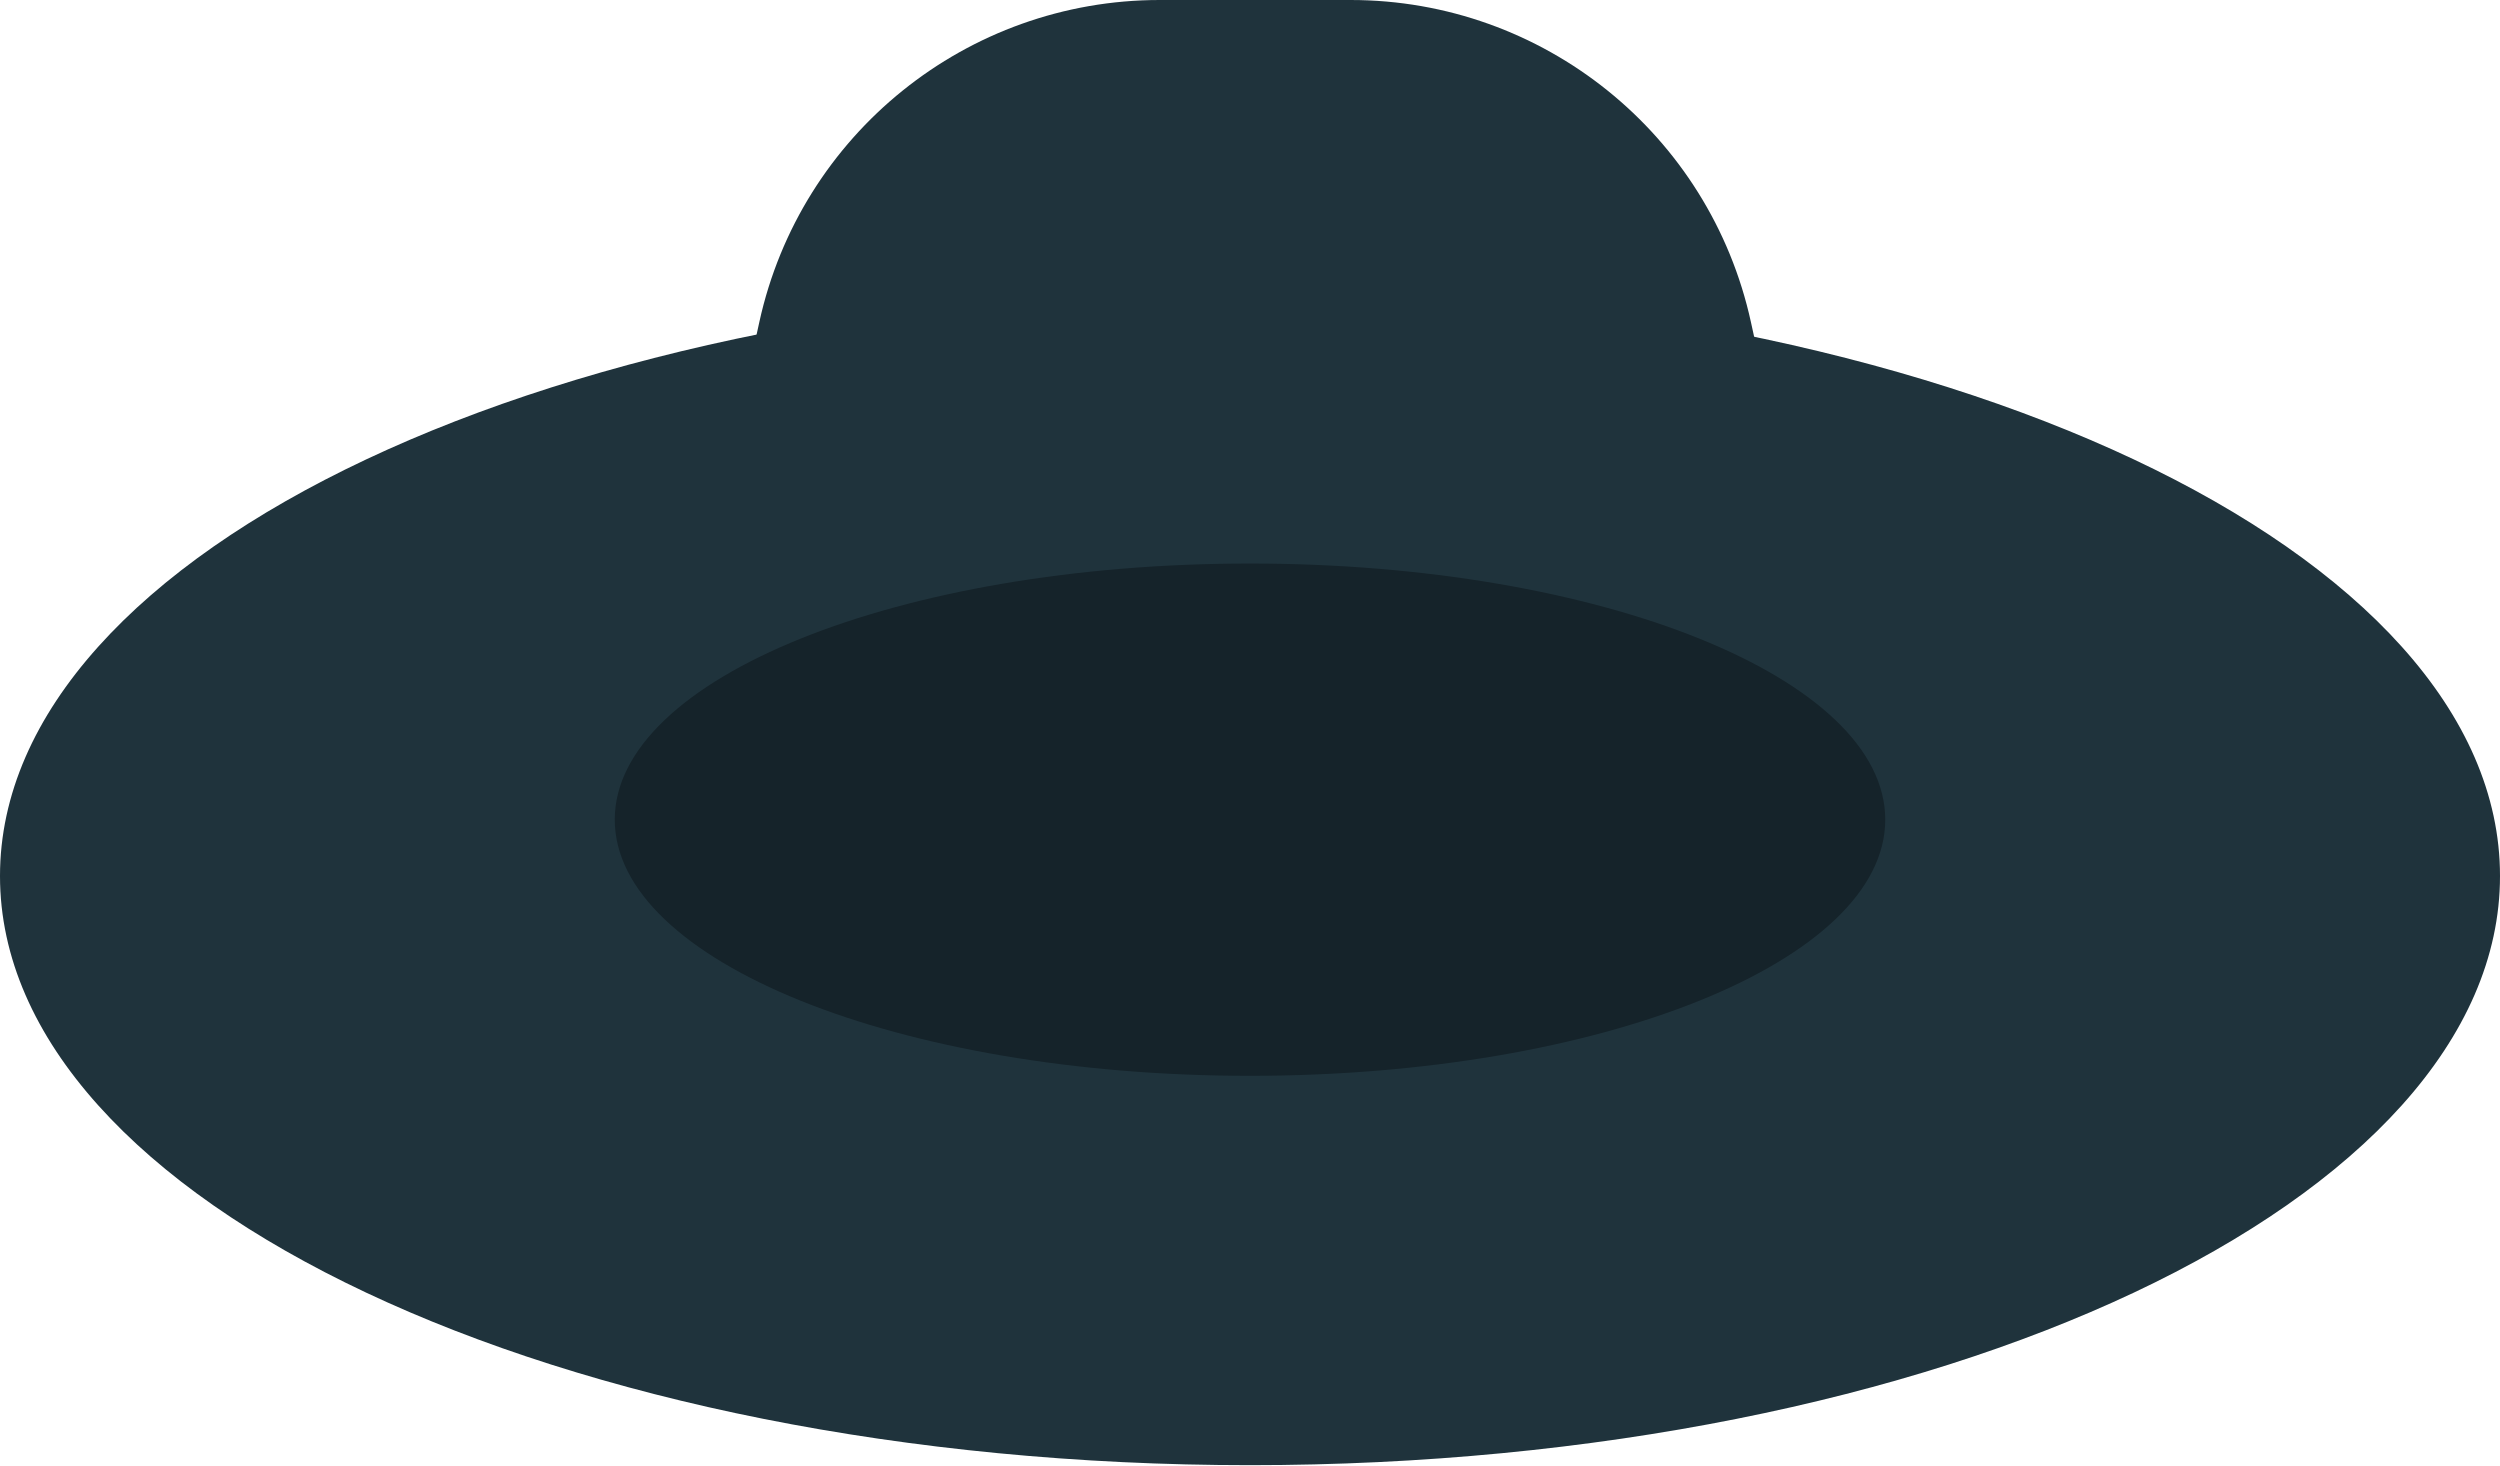
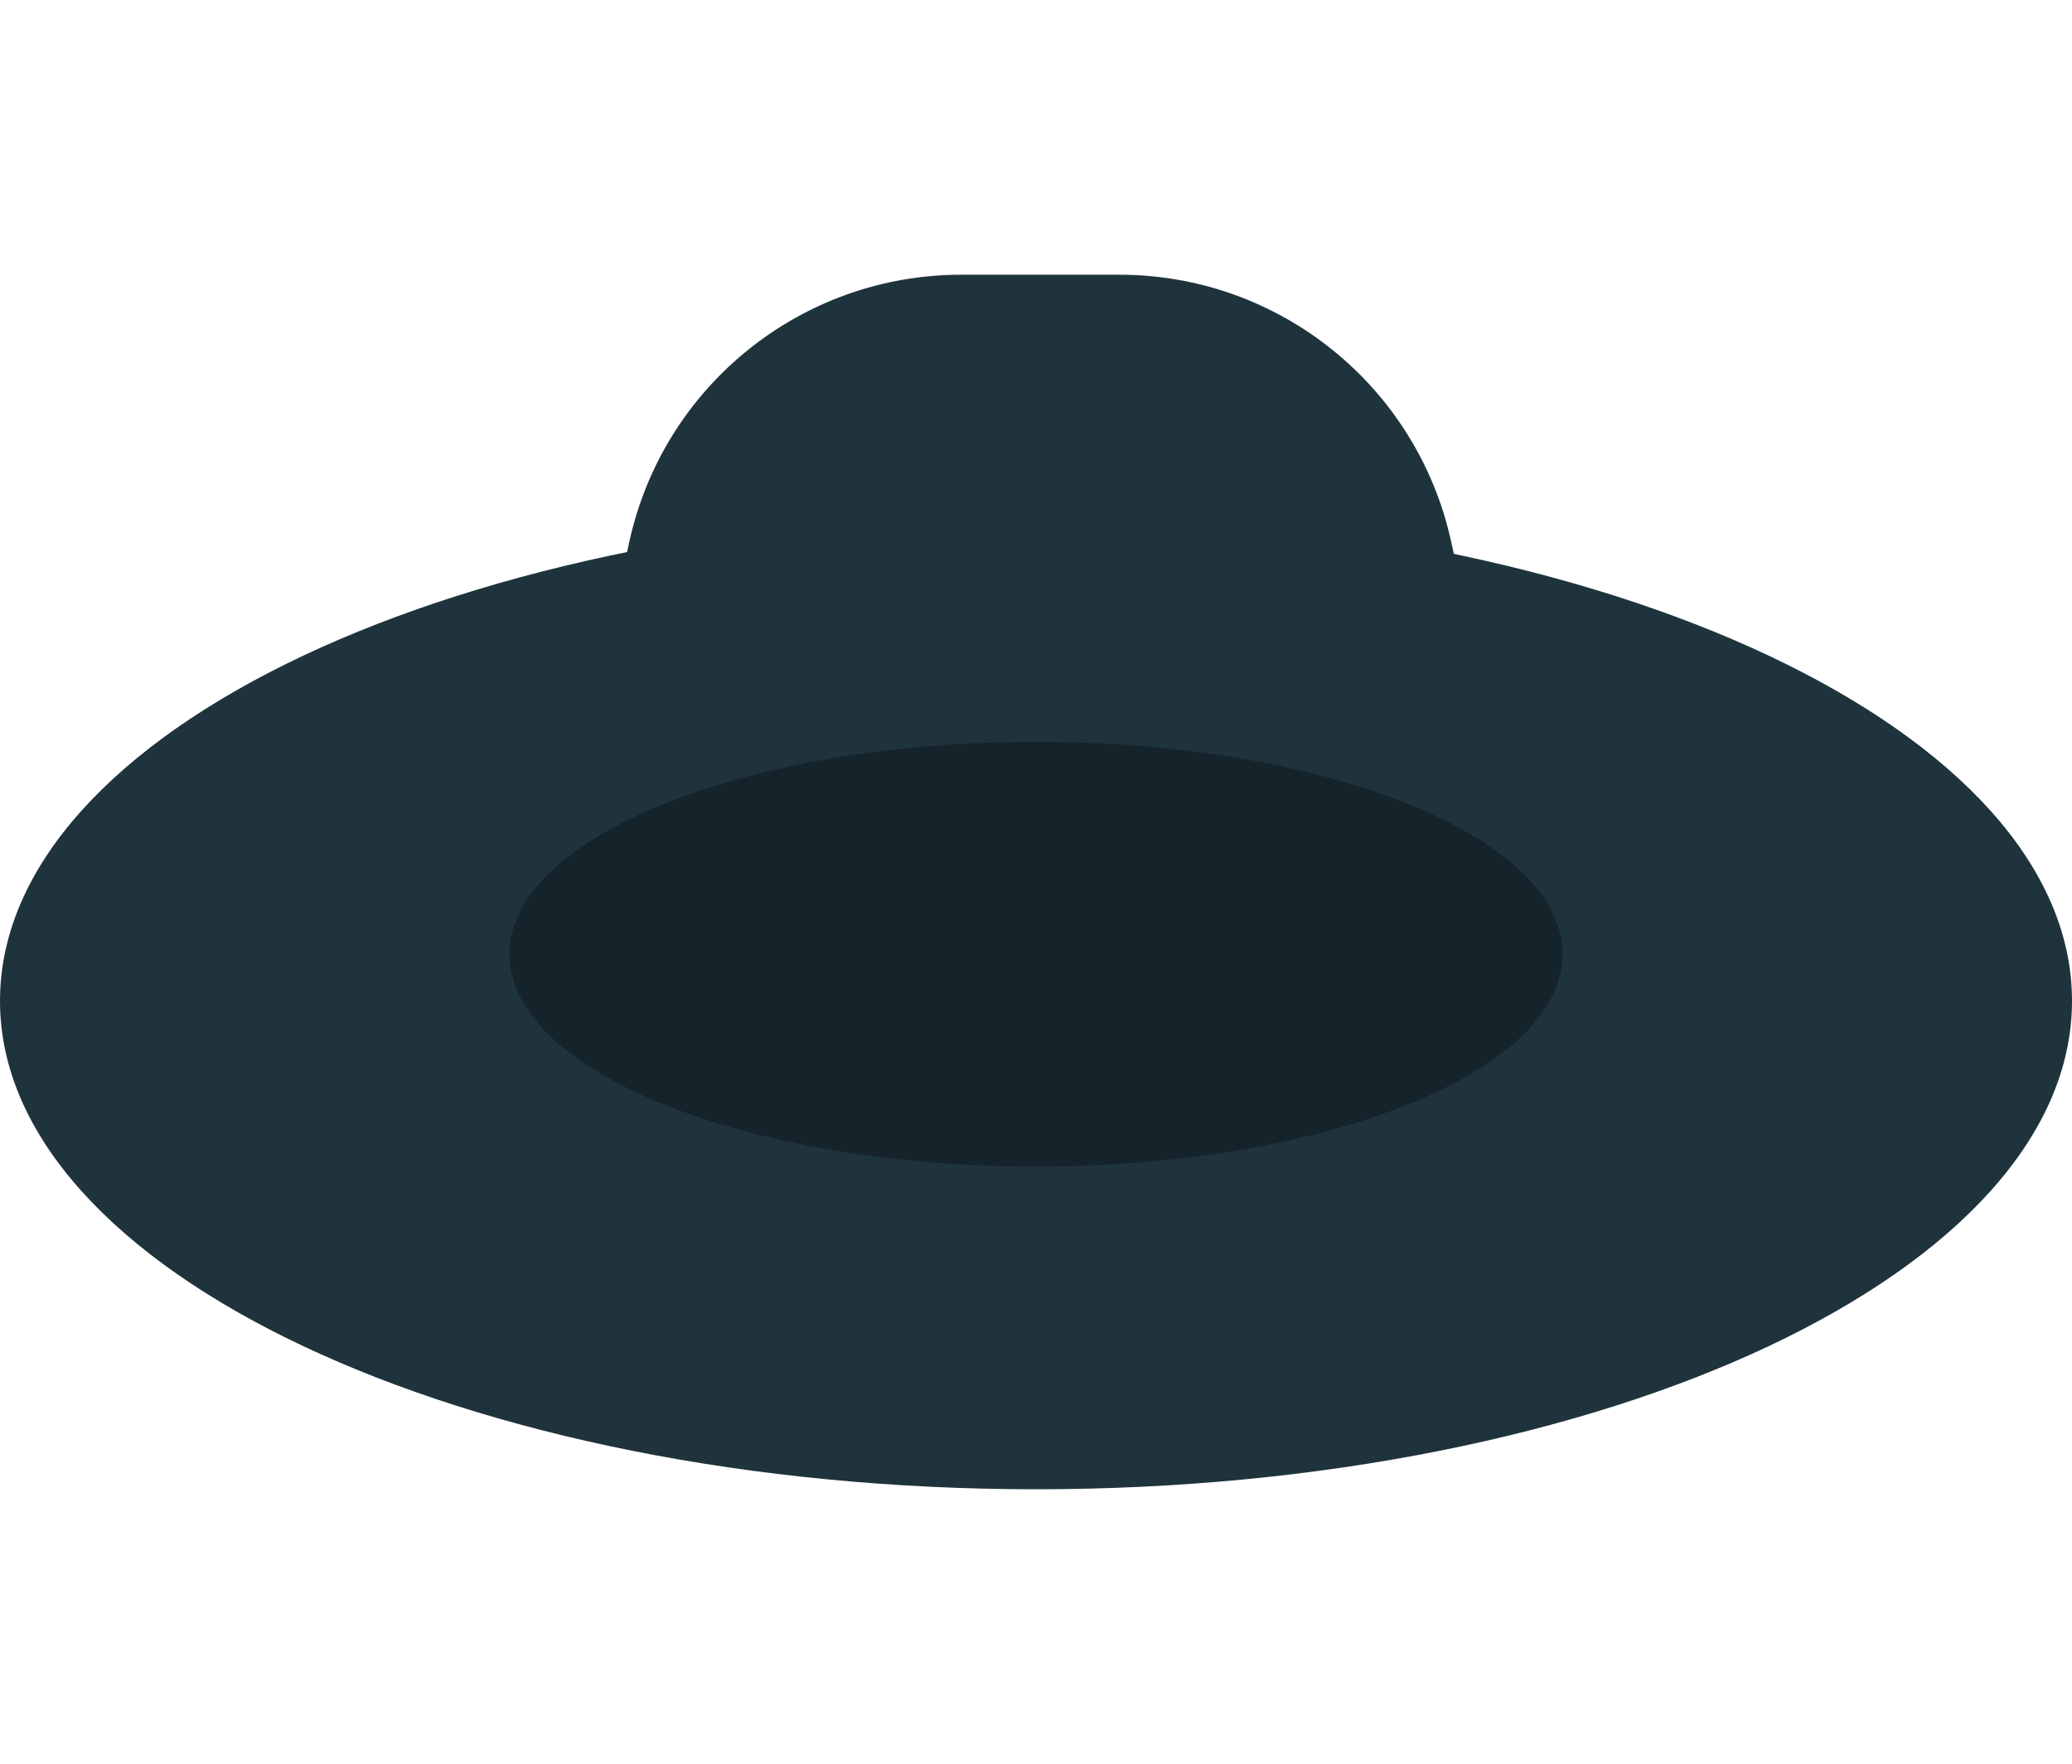
- <svg xmlns="http://www.w3.org/2000/svg" width="244px" height="143px" viewBox="0 0 244 143" version="1.1">
+ <svg xmlns="http://www.w3.org/2000/svg" width="168px" height="143px" viewBox="0 0 244 143" version="1.1">
  <g id="Symbols" stroke="none" stroke-width="1" fill="none" fill-rule="evenodd">
    <g id="Top/Accesories/Hat" transform="translate(-11, -2)">
      <g id="Hat" transform="translate(1, 0)">
        <path d="M123.182,2 L141.818,2 C160.609,2 176.867,15.08 180.89,33.436 L190,75 L190,75 L75,75 L84.11,33.436 C88.133,15.08 104.391,2 123.182,2 Z" fill="#1F333C" />
        <ellipse id="Hipster" fill="#1F333C" cx="132" cy="87.5" rx="122" ry="57.5" />
        <ellipse id="Very" fill="#15232A" cx="132" cy="82" rx="62" ry="25" />
      </g>
    </g>
  </g>
</svg>
